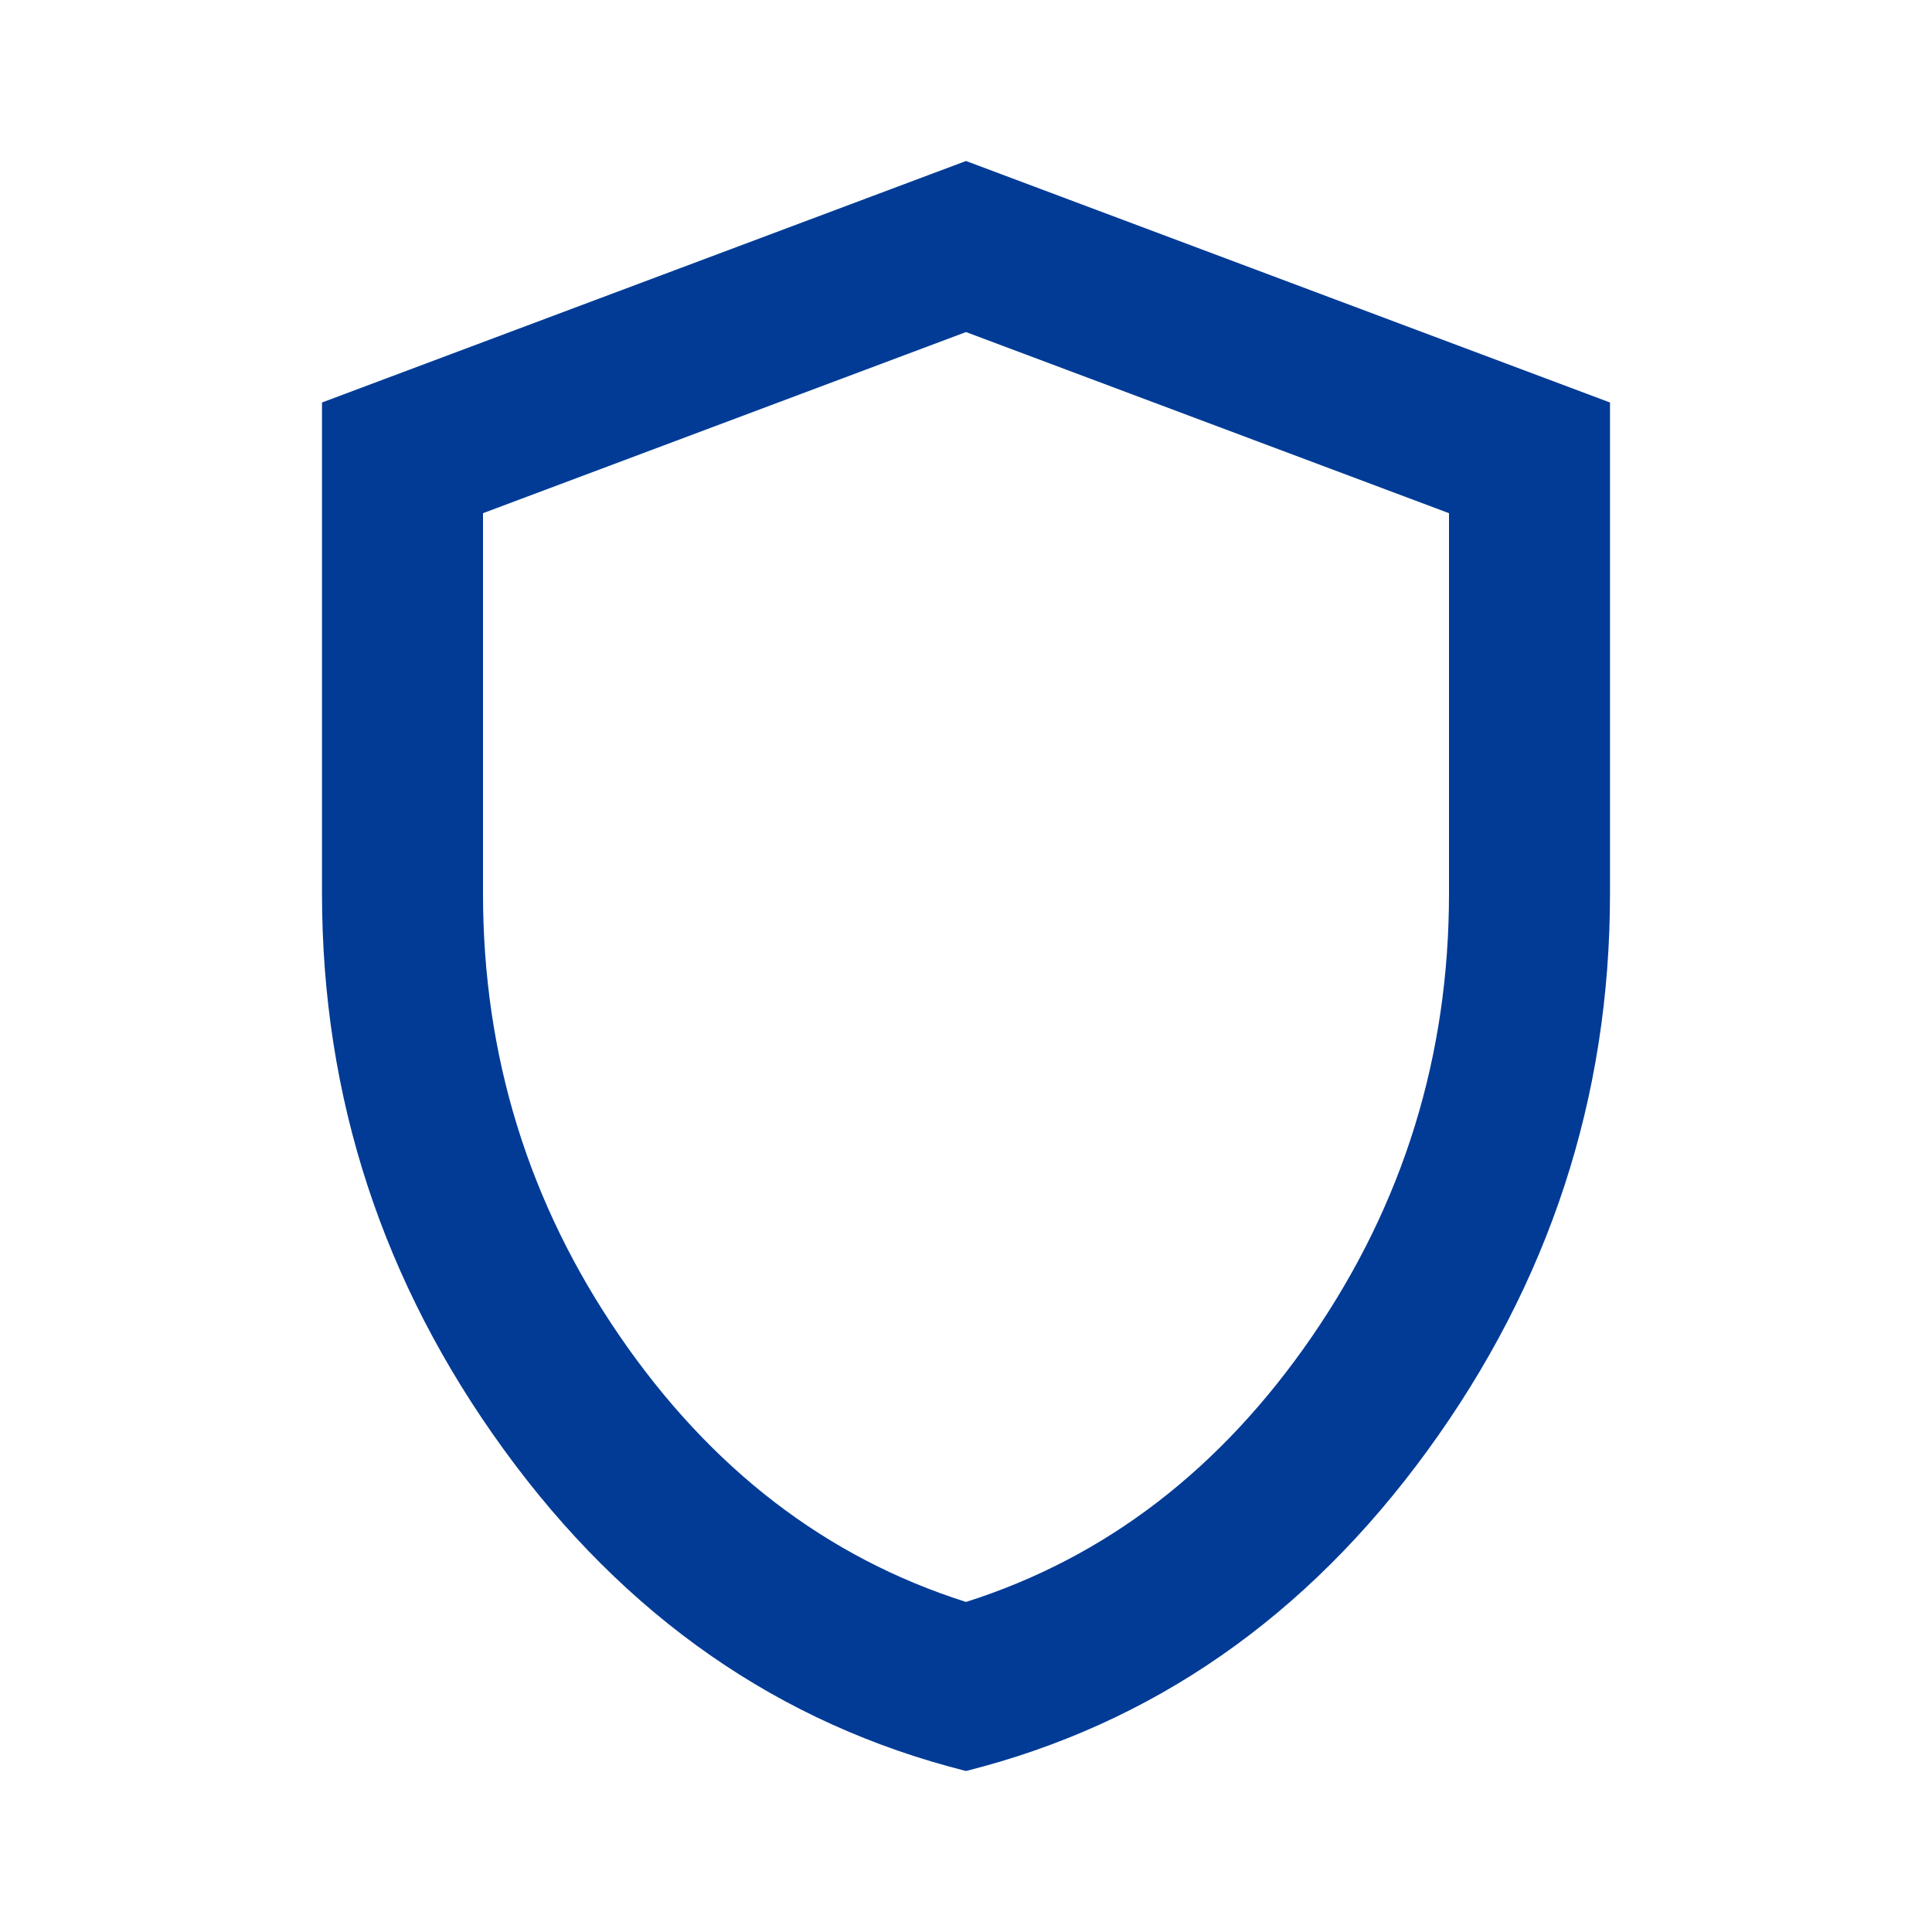
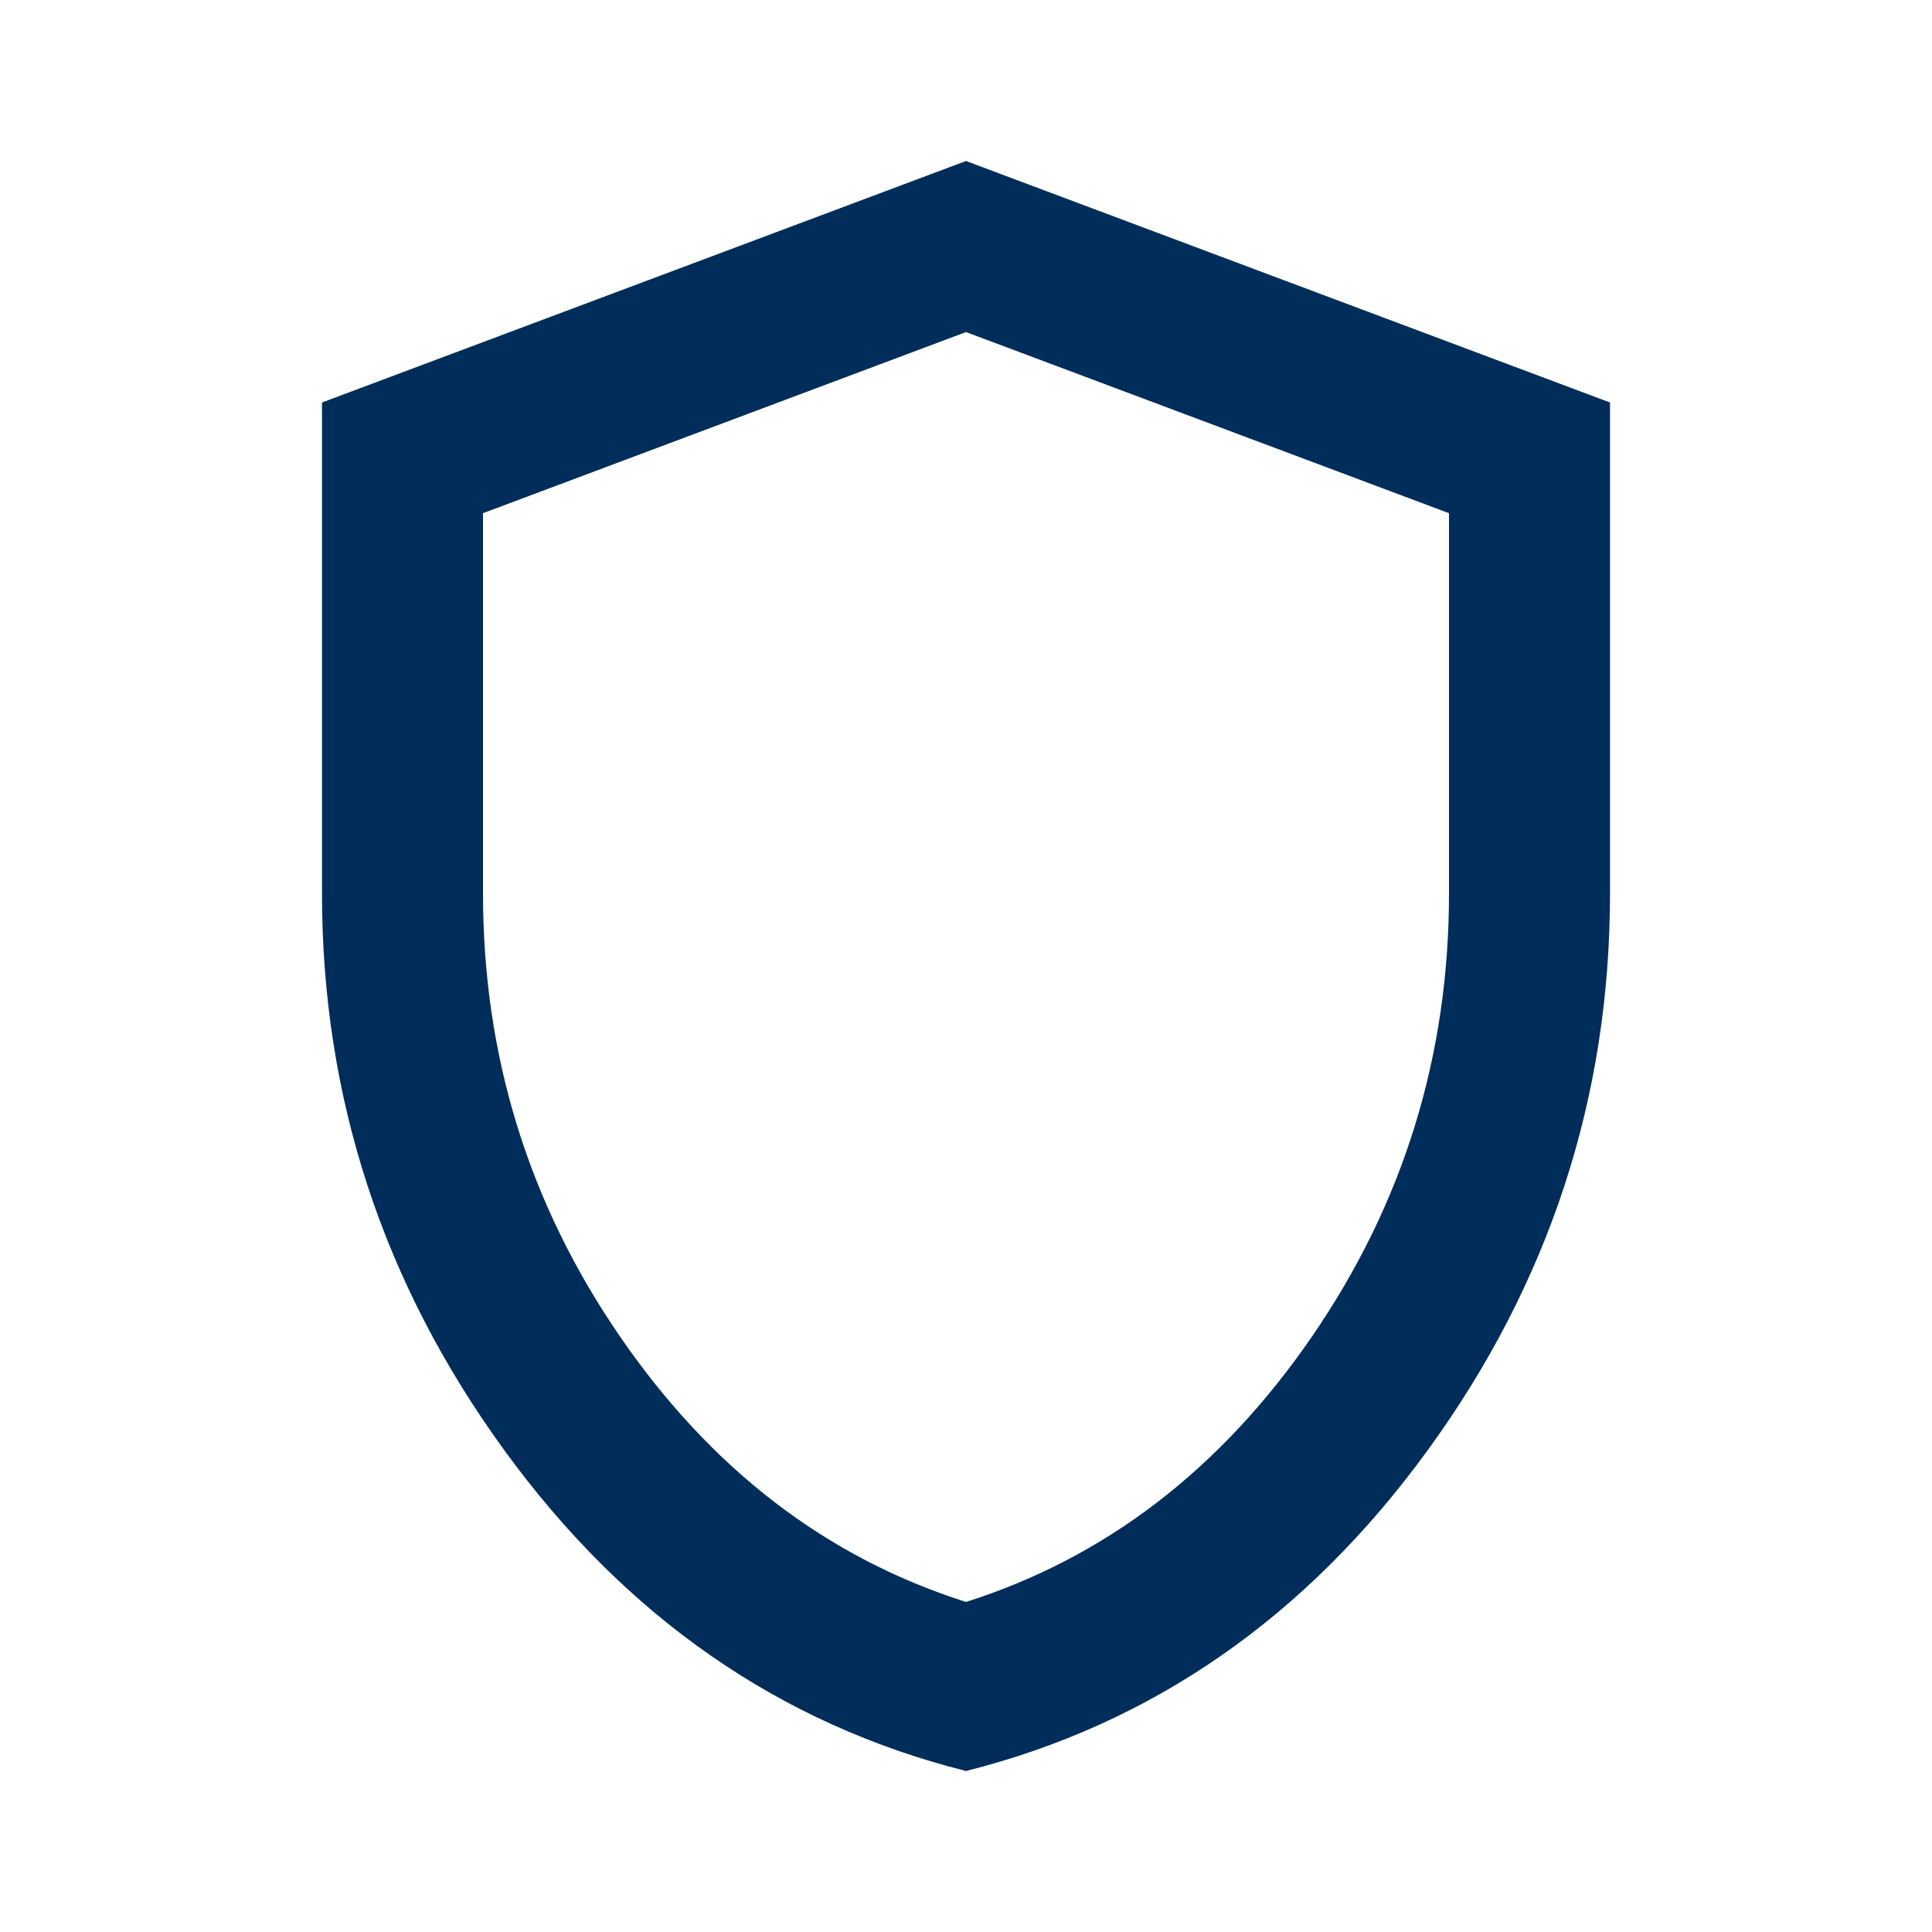
- <svg xmlns="http://www.w3.org/2000/svg" fill="#013B96" height="24" viewBox="0 -960 960 960" width="24">
+ <svg xmlns="http://www.w3.org/2000/svg" fill="#012D5A" height="24" viewBox="0 -960 960 960" width="24">
  <path d="M480-80q-139-35-229.5-159.5T160-516v-244l320-120 320 120v244q0 152-90.5 276.5T480-80Zm0-84q104-33 172-132t68-220v-189l-240-90-240 90v189q0 121 68 220t172 132Zm0-316Z" />
</svg>
